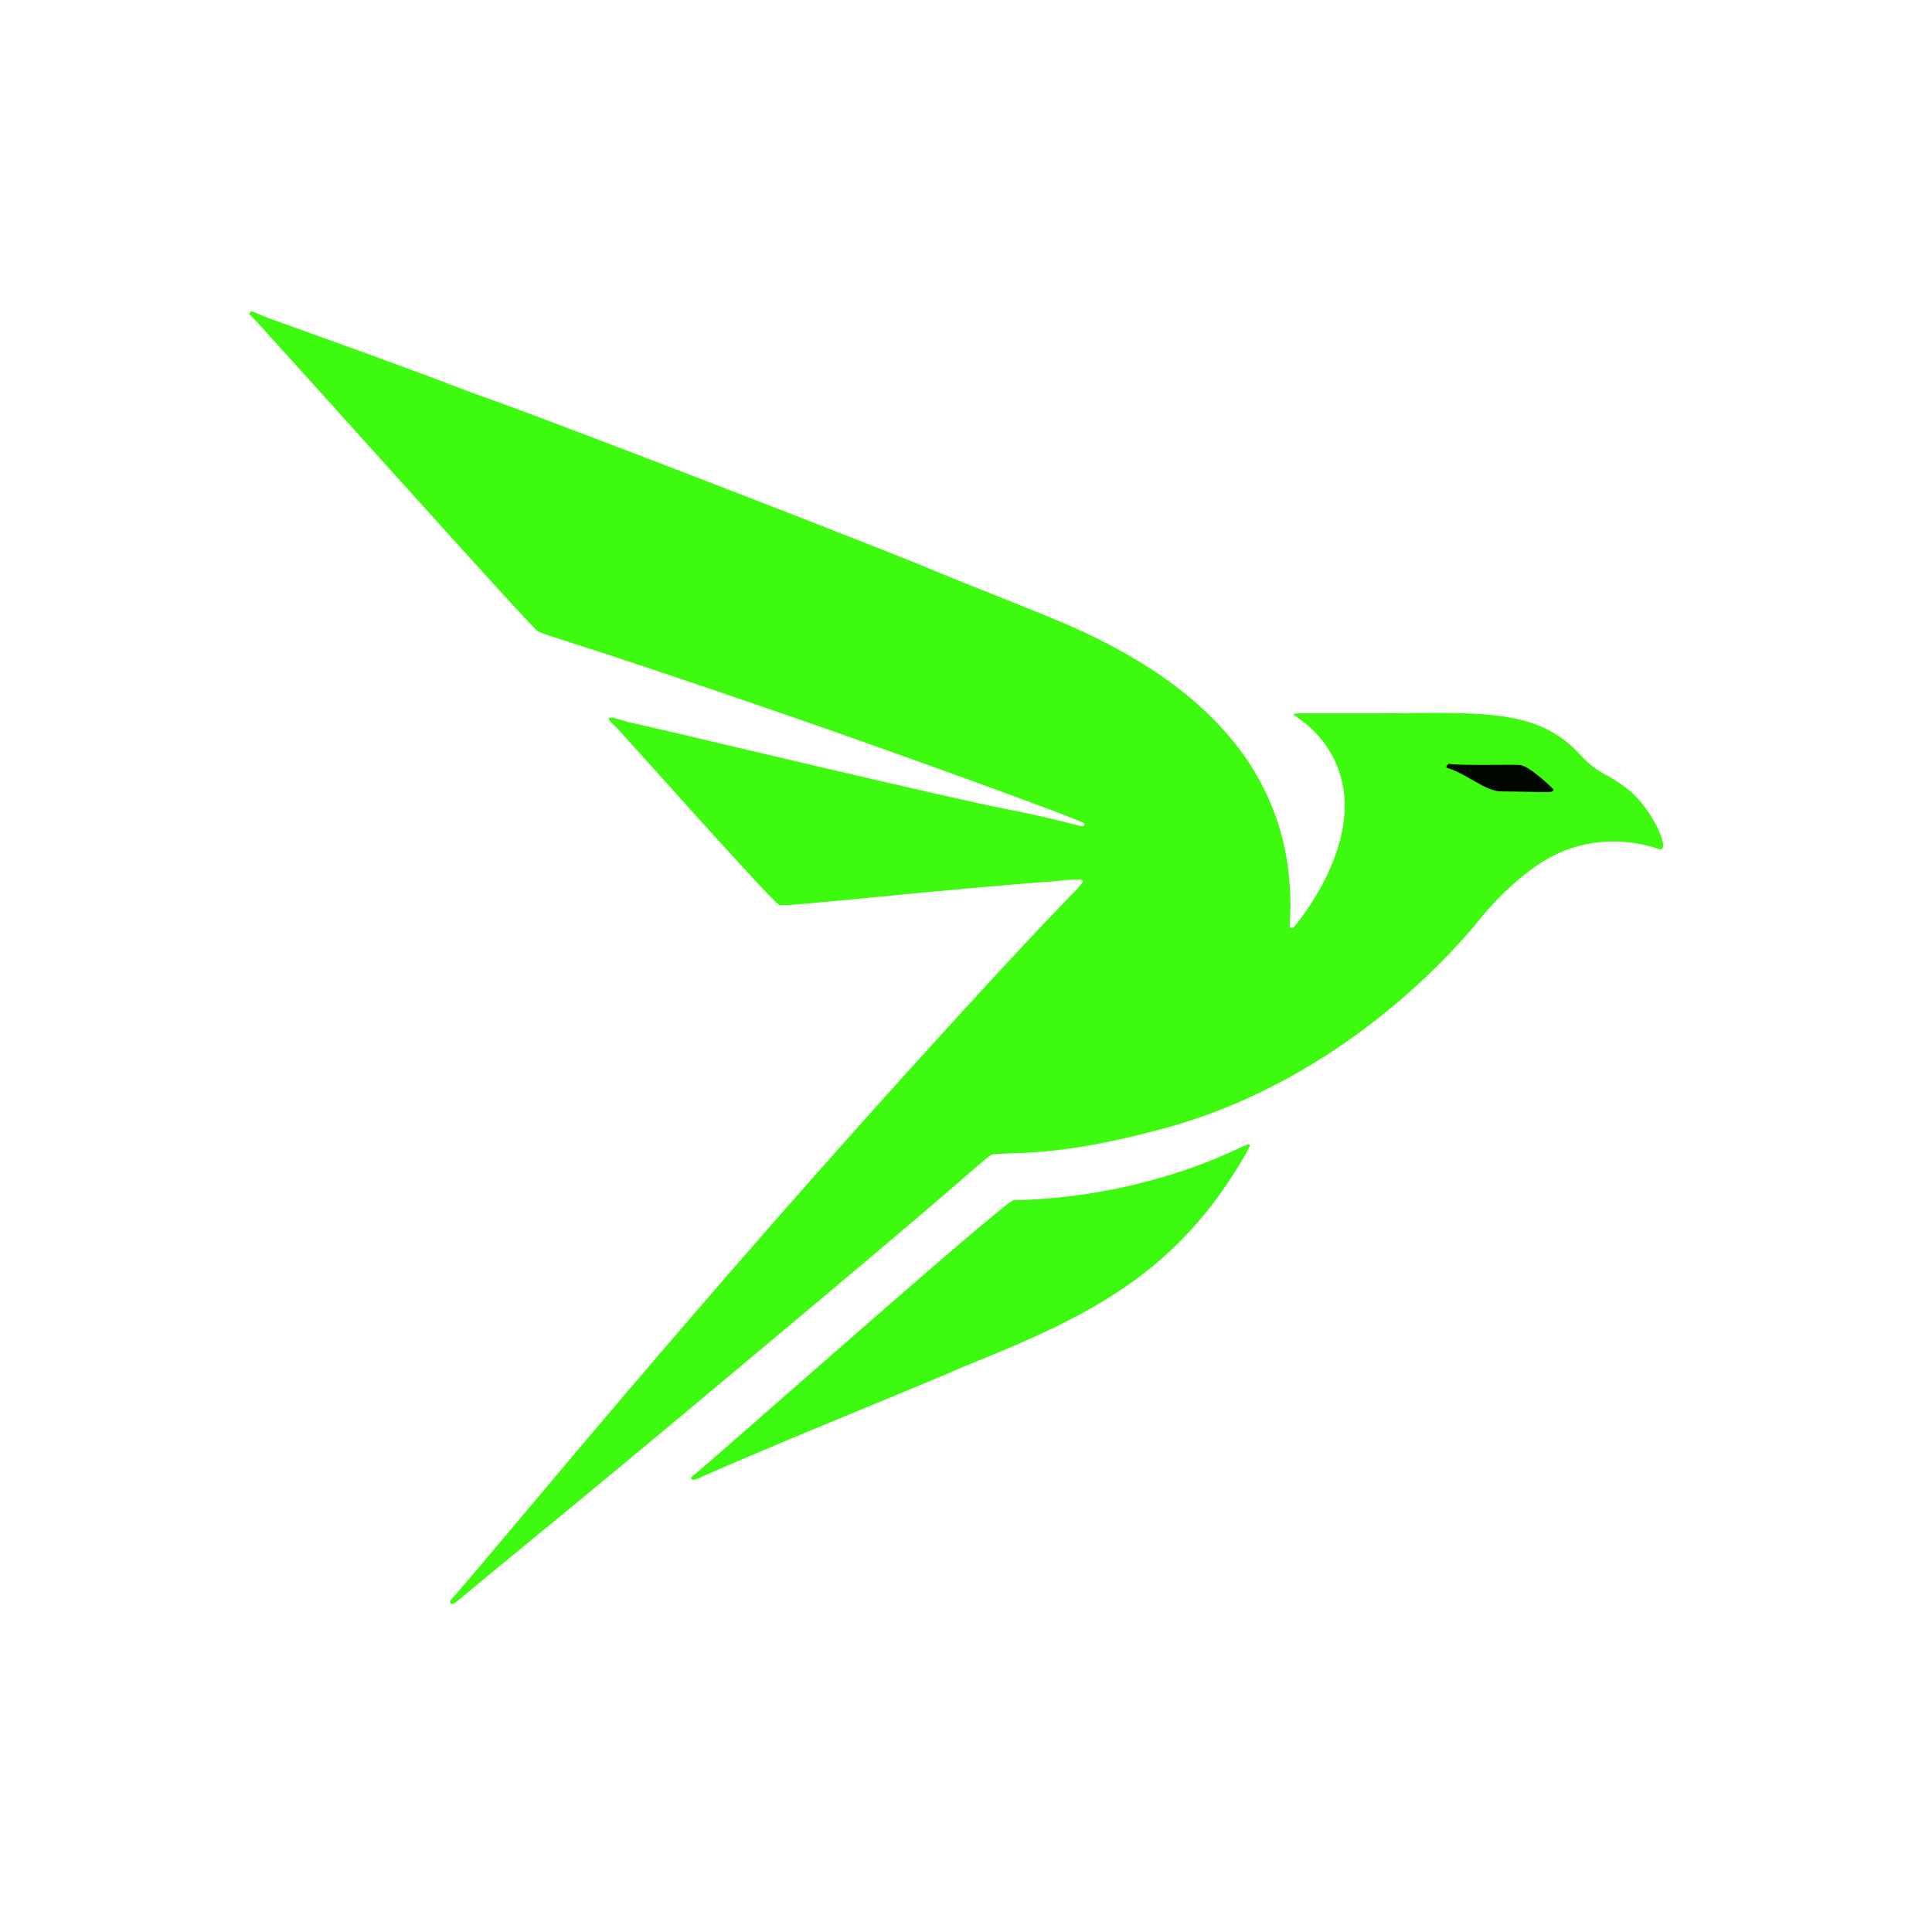
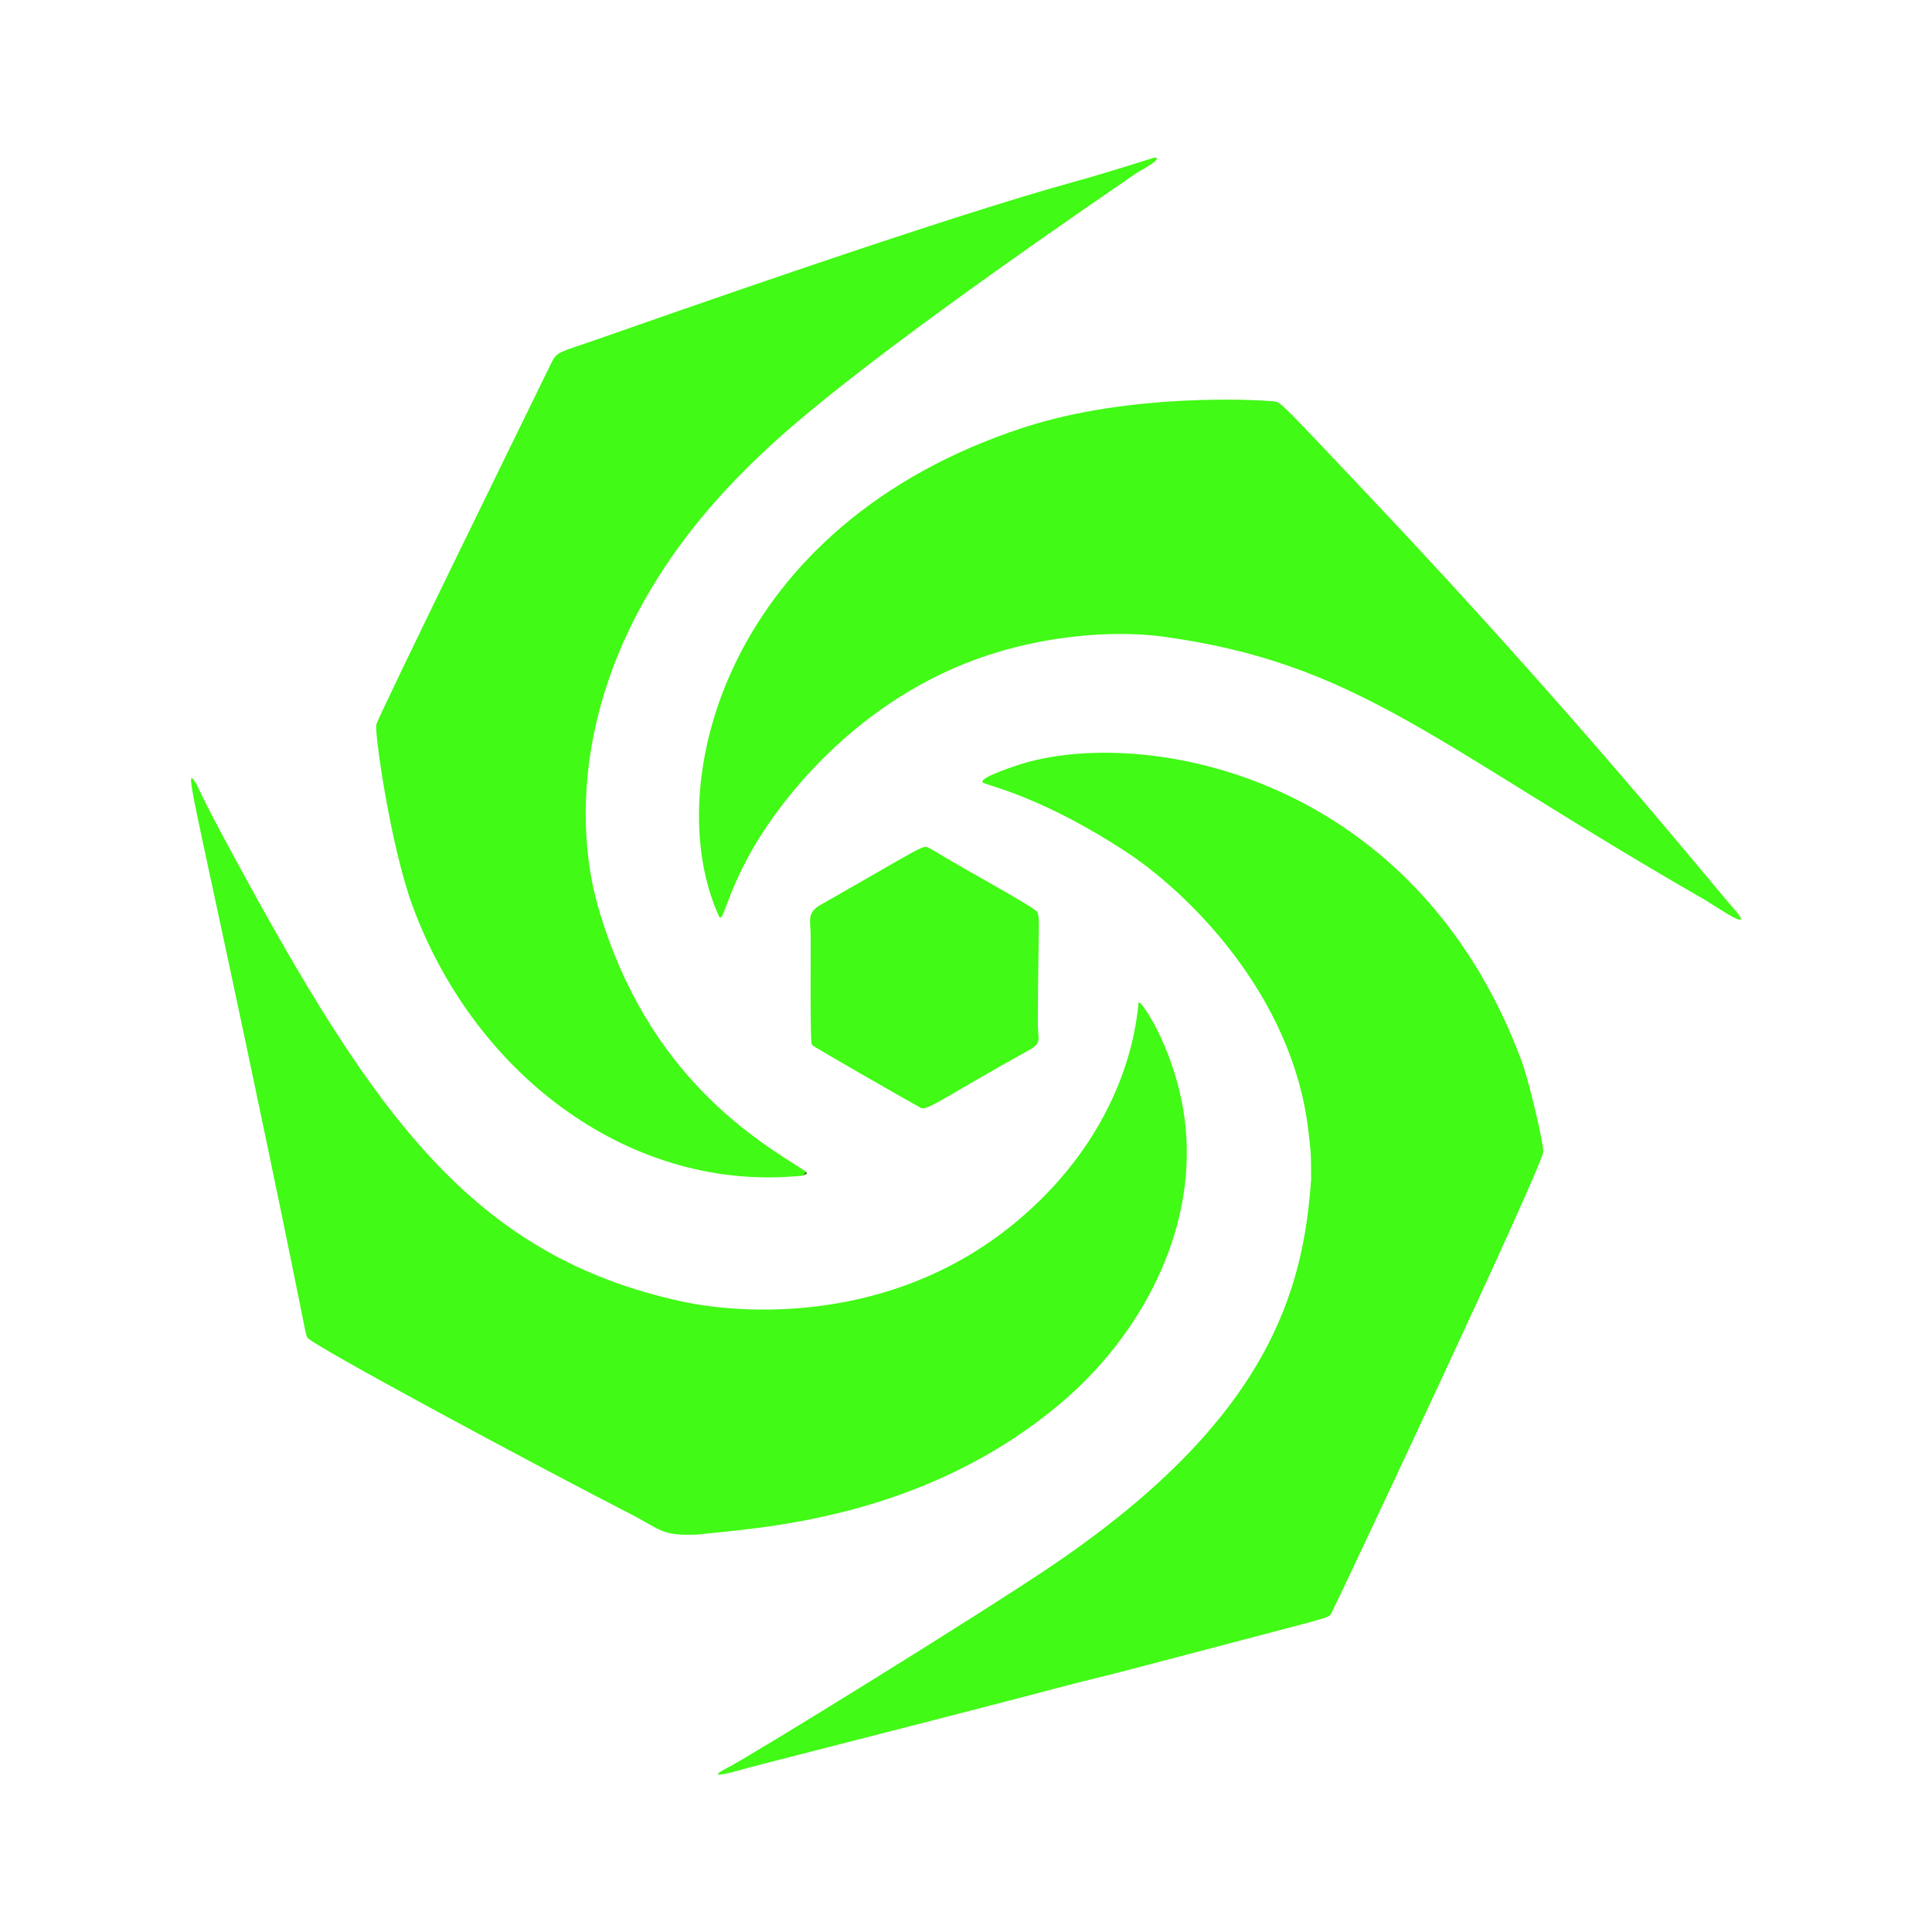
<svg xmlns="http://www.w3.org/2000/svg" width="100%" height="100%" viewBox="0 0 1254 1254" version="1.1" xml:space="preserve" style="fill-rule:evenodd;clip-rule:evenodd;stroke-linejoin:round;stroke-miterlimit:2;">
-   <g id="Fundo" transform="matrix(1.551024,0,0,1.551024,-202.2263,-203.4942)">
-     <path d="M234.623,262.477C235.028,262.291 235.085,261.646 235.49,261.46C235.969,261.241 237.736,262.519 244.677,265.009C321.935,292.725 321.681,293.379 328.418,295.732C363.892,308.119 503.714,362.497 518.38,368.778C532.168,374.684 569.378,388.91 582.671,395.121C617.776,411.523 675.101,445.393 670.082,518.683C670.067,518.916 670.623,521.038 672.906,517.931C674.073,516.342 697.891,487.546 692.267,459.552C688.176,439.192 672.046,430.877 671.833,430.421C671.346,429.378 672.482,429.754 704.5,429.708C748.666,429.644 773.046,426.918 791.31,446.672C800.185,456.272 802.051,453.769 812.128,461.937C822.107,470.024 830.139,488.404 824.505,486.479C820.55,485.128 796.685,476.973 772.783,493.882C757.937,504.384 747.71,518.272 747.023,519.077C739.038,528.423 692.645,582.726 618.41,603.167C576.834,614.616 557.806,613.449 546.451,614.156C545.066,614.242 544.986,614.247 532.794,624.861C514.954,640.393 480.637,669.186 476.077,673.012C366.974,764.554 366.622,764.005 321.471,801.456C318.65,803.795 318.507,801.355 318.985,800.819C339.003,778.369 419.791,678.596 528.997,558.97C578.609,504.625 579.583,505.586 583.402,500.461C585.064,498.229 574.435,499.796 571.474,500.007C525.661,503.285 458.852,510.782 456.629,510.006C453.763,509.006 389.617,436.638 387.361,434.622C380.749,428.71 390.541,432.819 394.464,433.647C396.306,434.036 400.56,434.934 417.403,438.927C428.034,441.447 530.399,465.711 550.486,469.584C581.98,475.658 584.587,478.734 584.072,475.79C583.863,474.594 496.682,443.163 458.637,430.09C363.893,397.533 363.547,398.824 355.528,395.445C353.145,394.441 240.807,268.604 234.623,262.477Z" style="fill:rgb(61,250,15);" />
-     <path d="M534.589,702.726C518.367,709.962 454.343,735.642 421.473,750.356C421.315,750.427 417.447,750.779 421.022,748.241C425.027,745.396 550.177,634.348 554.495,633.474C555.083,633.355 577.153,633.621 604.403,627.112C647.405,616.84 657.654,603.689 651.93,613.695C622.943,664.371 585.931,682.1 534.589,702.726Z" style="fill:rgb(60,250,15);" />
-     <path d="M736.587,450.846C742.876,451.71 763.16,451.019 766.519,451.343C770.457,451.724 780.405,461.305 780.418,461.509C780.527,463.261 779.337,462.559 758.503,462.384C752.026,462.329 744.192,455.066 736.313,452.657C735.154,452.303 735.872,451.789 735.785,451.617C736.052,451.36 736.32,451.103 736.587,450.846Z" style="fill:rgb(2,7,0);" />
+   <g id="Fundo">
+     <path d="M851.014,765.276c-0.072,-16.118 0.013,-15.95 -1.867,-31.892c-10.396,-88.155 -78.642,-154.868 -119.438,-181.293c-50.812,-32.913 -82.716,-40.669 -91.025,-43.744c-6.516,-2.412 19.091,-10.757 19.313,-10.836c75.847,-27.035 257.708,-0.559 329.322,190.315c5.406,14.408 14.622,54.595 14.331,59.776c-0.562,9.993 -136.323,297.828 -137.766,300.063c-1.889,2.928 -2.648,2.2 -126.845,35.039c-26.328,6.961 -26.345,6.408 -52.745,13.441c-49.448,13.171 -196.03,50.444 -199.612,51.517c-0.945,0.283 -31.636,9.474 -12.332,-0.34c14.812,-7.531 166.747,-101.306 212.228,-132.298c138.995,-94.717 161.437,-177.131 166.436,-249.745Z" style="fill:#41fa15;" />
+     <path d="M452.671,996.047c-23.644,0.884 -22.98,-2.865 -44.032,-13.661c-58.918,-30.213 -207.614,-109.981 -209.299,-114.352c-1.917,-4.974 -0.591,-5.307 -39.484,-189.468c-34.571,-163.696 -40.472,-182.431 -32.989,-170.707c2.268,3.554 1.084,4.091 24.245,46.796c91.562,168.826 155.386,261.024 292.691,290.347c34.145,7.292 134.516,16.832 217.358,-53.28c76.742,-64.949 77.073,-140.507 77.918,-141.107c1.985,-1.408 25.88,34.409 30.449,81.016c6.746,68.809 -29.79,135.565 -80.164,178.409c-90.513,76.982 -198.212,81.589 -236.694,86.008Z" style="fill:#41fa15;" />
+     <path d="M522.922,760.298c-0.502,0.904 -1.003,1.807 -1.505,2.711c-109.938,11.732 -212.283,-63.179 -253.544,-174.705c-14.351,-38.79 -24.95,-113.116 -23.599,-118.116c1.632,-6.038 104.477,-216.014 113.656,-234.753c3.581,-7.311 5.36,-6.673 26.018,-13.892c46.298,-16.18 226.757,-79.779 314.156,-103.811c23.772,-6.536 51.342,-15.674 51.793,-15.568c4.825,1.131 -9.64,8.407 -12.066,10.067c-188.947,129.248 -231.793,170.896 -249.737,188.338c-118.277,114.971 -116.158,231.537 -99.976,287.746c32.229,111.95 105.281,152.895 134.805,171.983Z" style="fill:#41fa15;" />
+     <path d="M753.169,412.966c-3.082,-0.255 -47.252,-6.782 -104.207,9.894c-87.175,25.524 -140.782,93.132 -161.495,130.043c-17.238,30.717 -18.152,47.679 -21.007,41.368c-38.522,-85.147 5.243,-254.056 198.247,-316.861c69.296,-22.55 151.879,-18.032 162.565,-16.839c4.133,0.461 5.393,2.198 60.669,60.623c136.705,144.494 225.495,255.337 236.327,267.325c17.694,19.582 -10.555,-0.361 -18.056,-4.67c-176.743,-101.541 -224.538,-153.625 -353.044,-170.883Z" style="fill:#41fa15;" />
+     <path d="M608.159,553.278c16.052,10.11 64.371,36.001 65.255,38.875c1.703,5.535 0.491,5.681 0.203,72.392c-0.043,9.982 3.008,12.248 -5.695,17.055c-54.593,30.158 -65.942,39.624 -70.214,37.48c-3.893,-1.954 -69.268,-39.36 -70.46,-40.688c-0.802,-0.894 -1.278,-1.027 -1.068,-70.402c0.031,-10.151 -2.837,-15.412 6.349,-20.633c65.816,-37.412 66.213,-39.029 70.129,-37.159c0.455,0.217 0.407,0.228 5.501,3.079Z" style="fill:#41fa15;" />
+     <path d="M522.922,760.298c-0.019,0.563 0.9,0.88 0.88,1.443c0,0 -2.194,1.166 -2.385,1.268c0.502,-0.904 1.003,-1.807 1.505,-2.711Z" style="fill:#208302;" />
  </g>
</svg>
